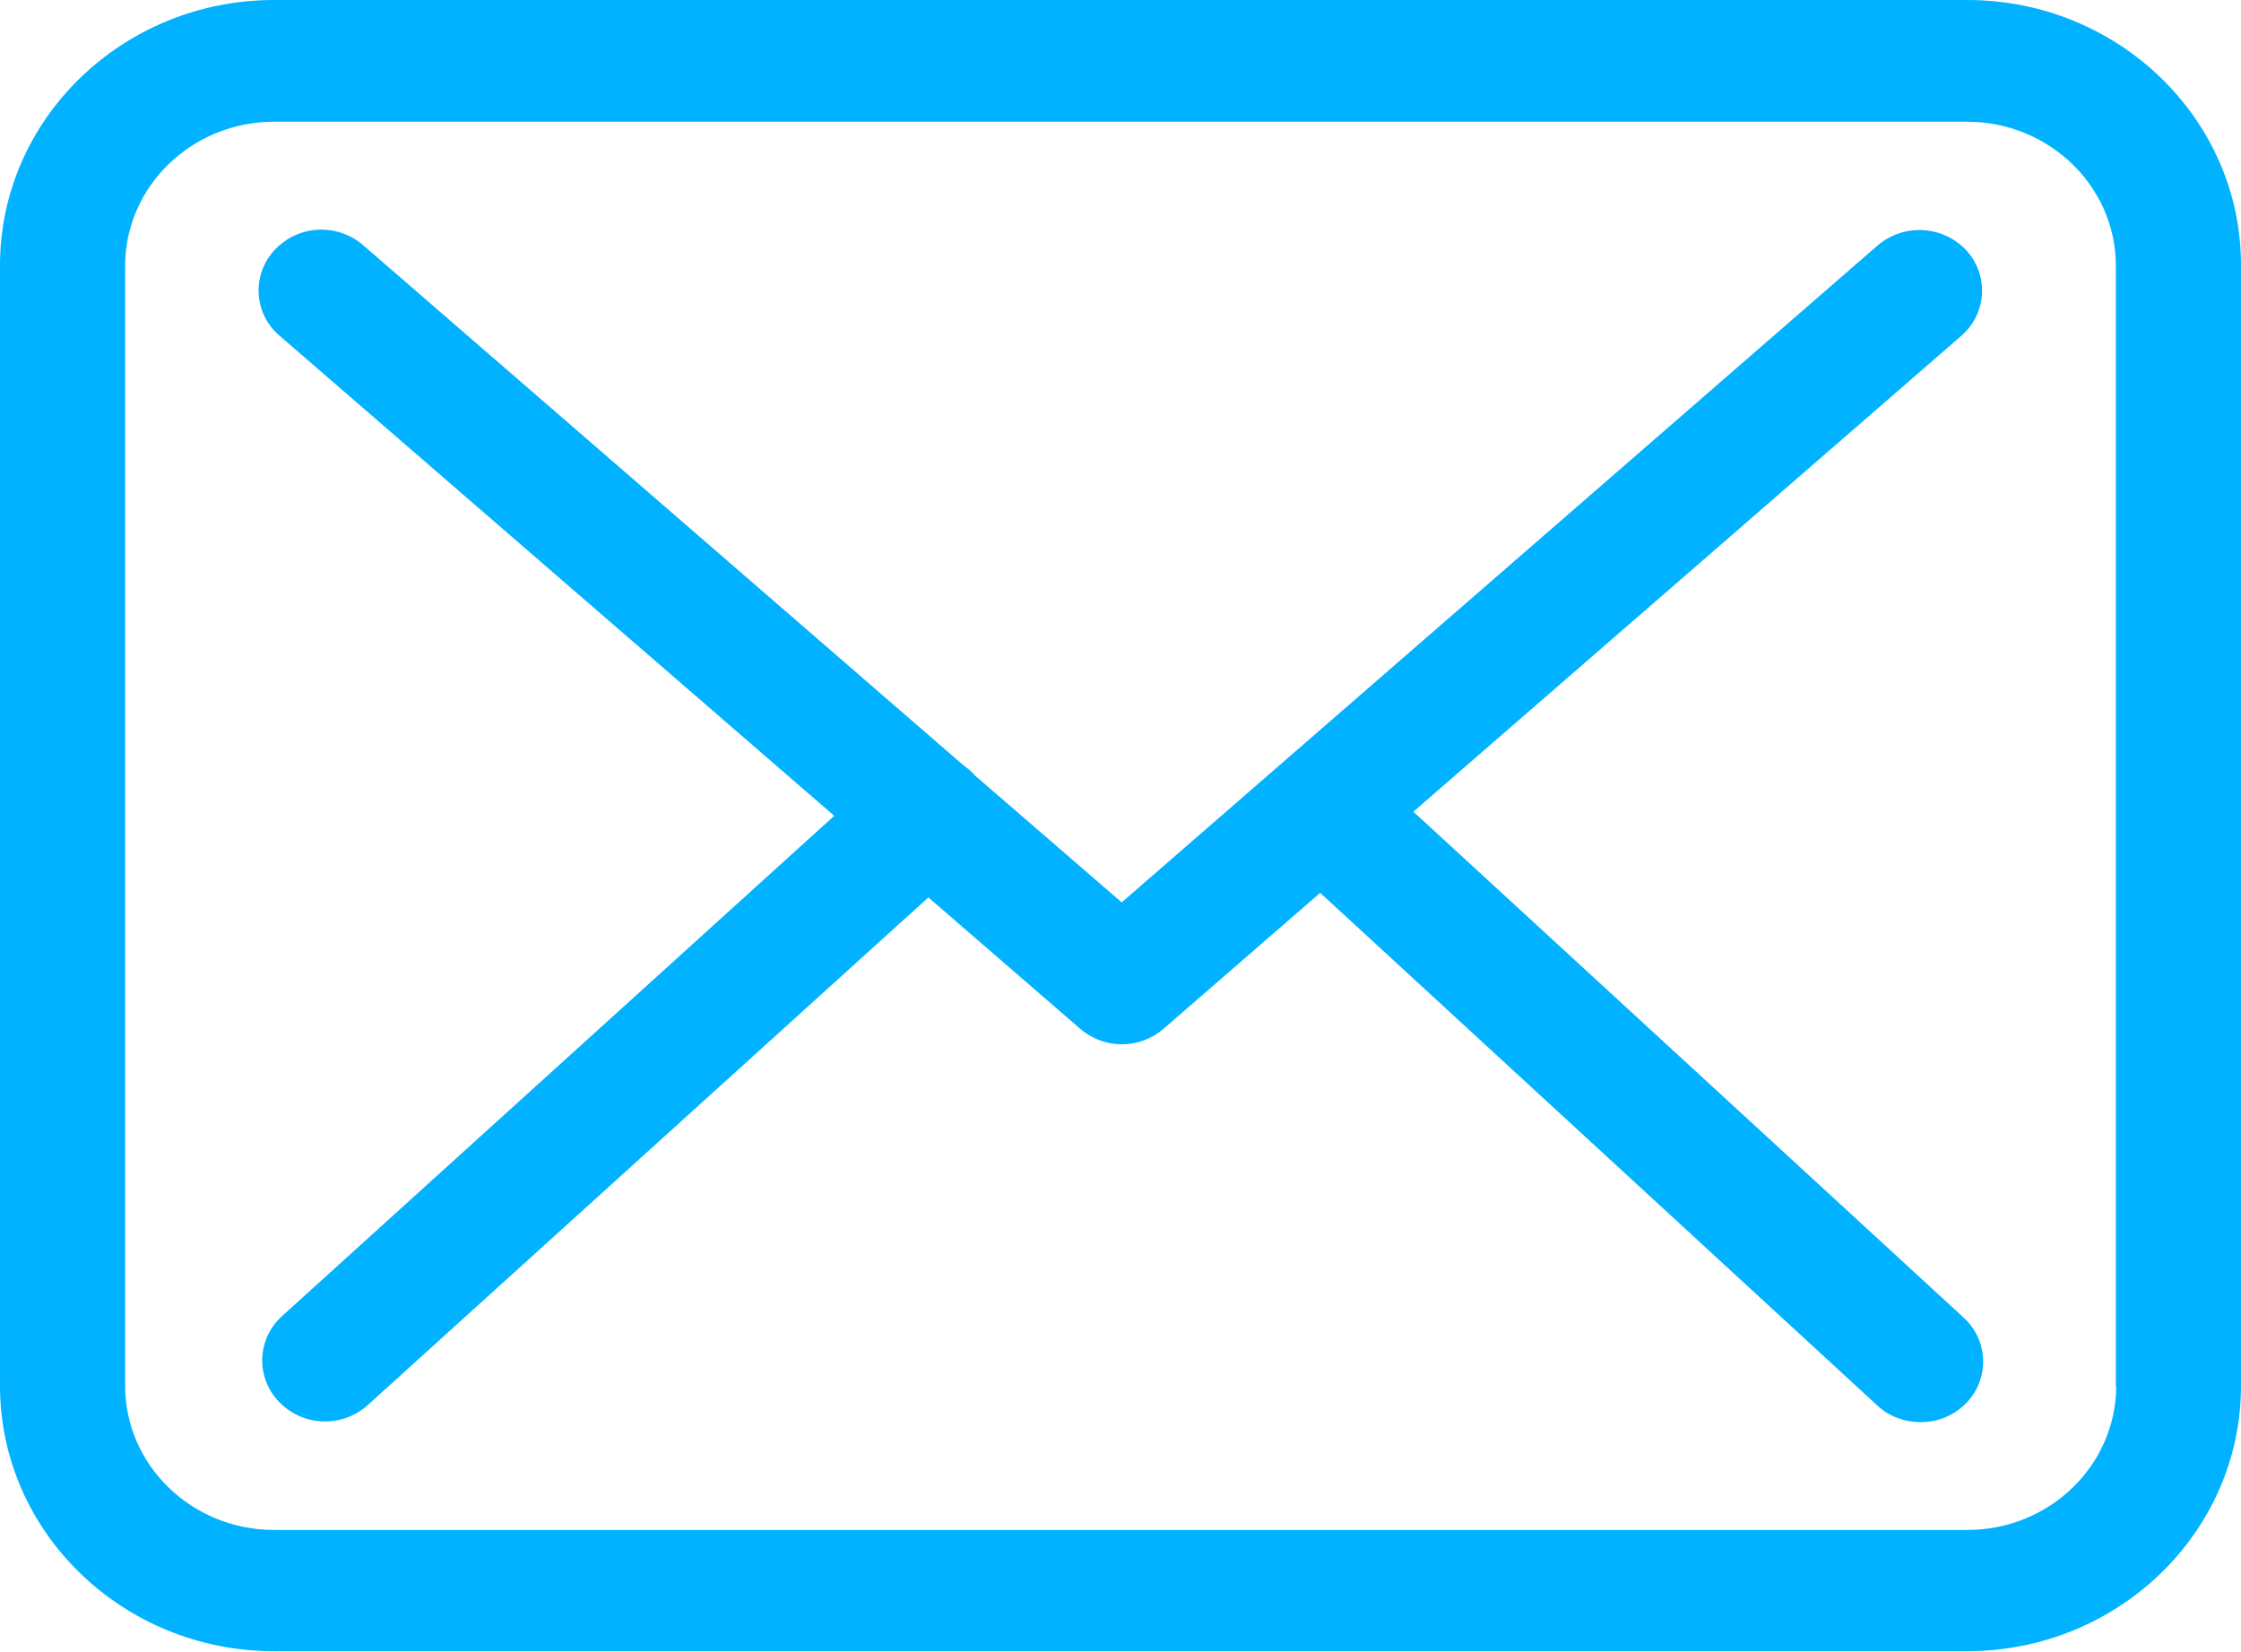
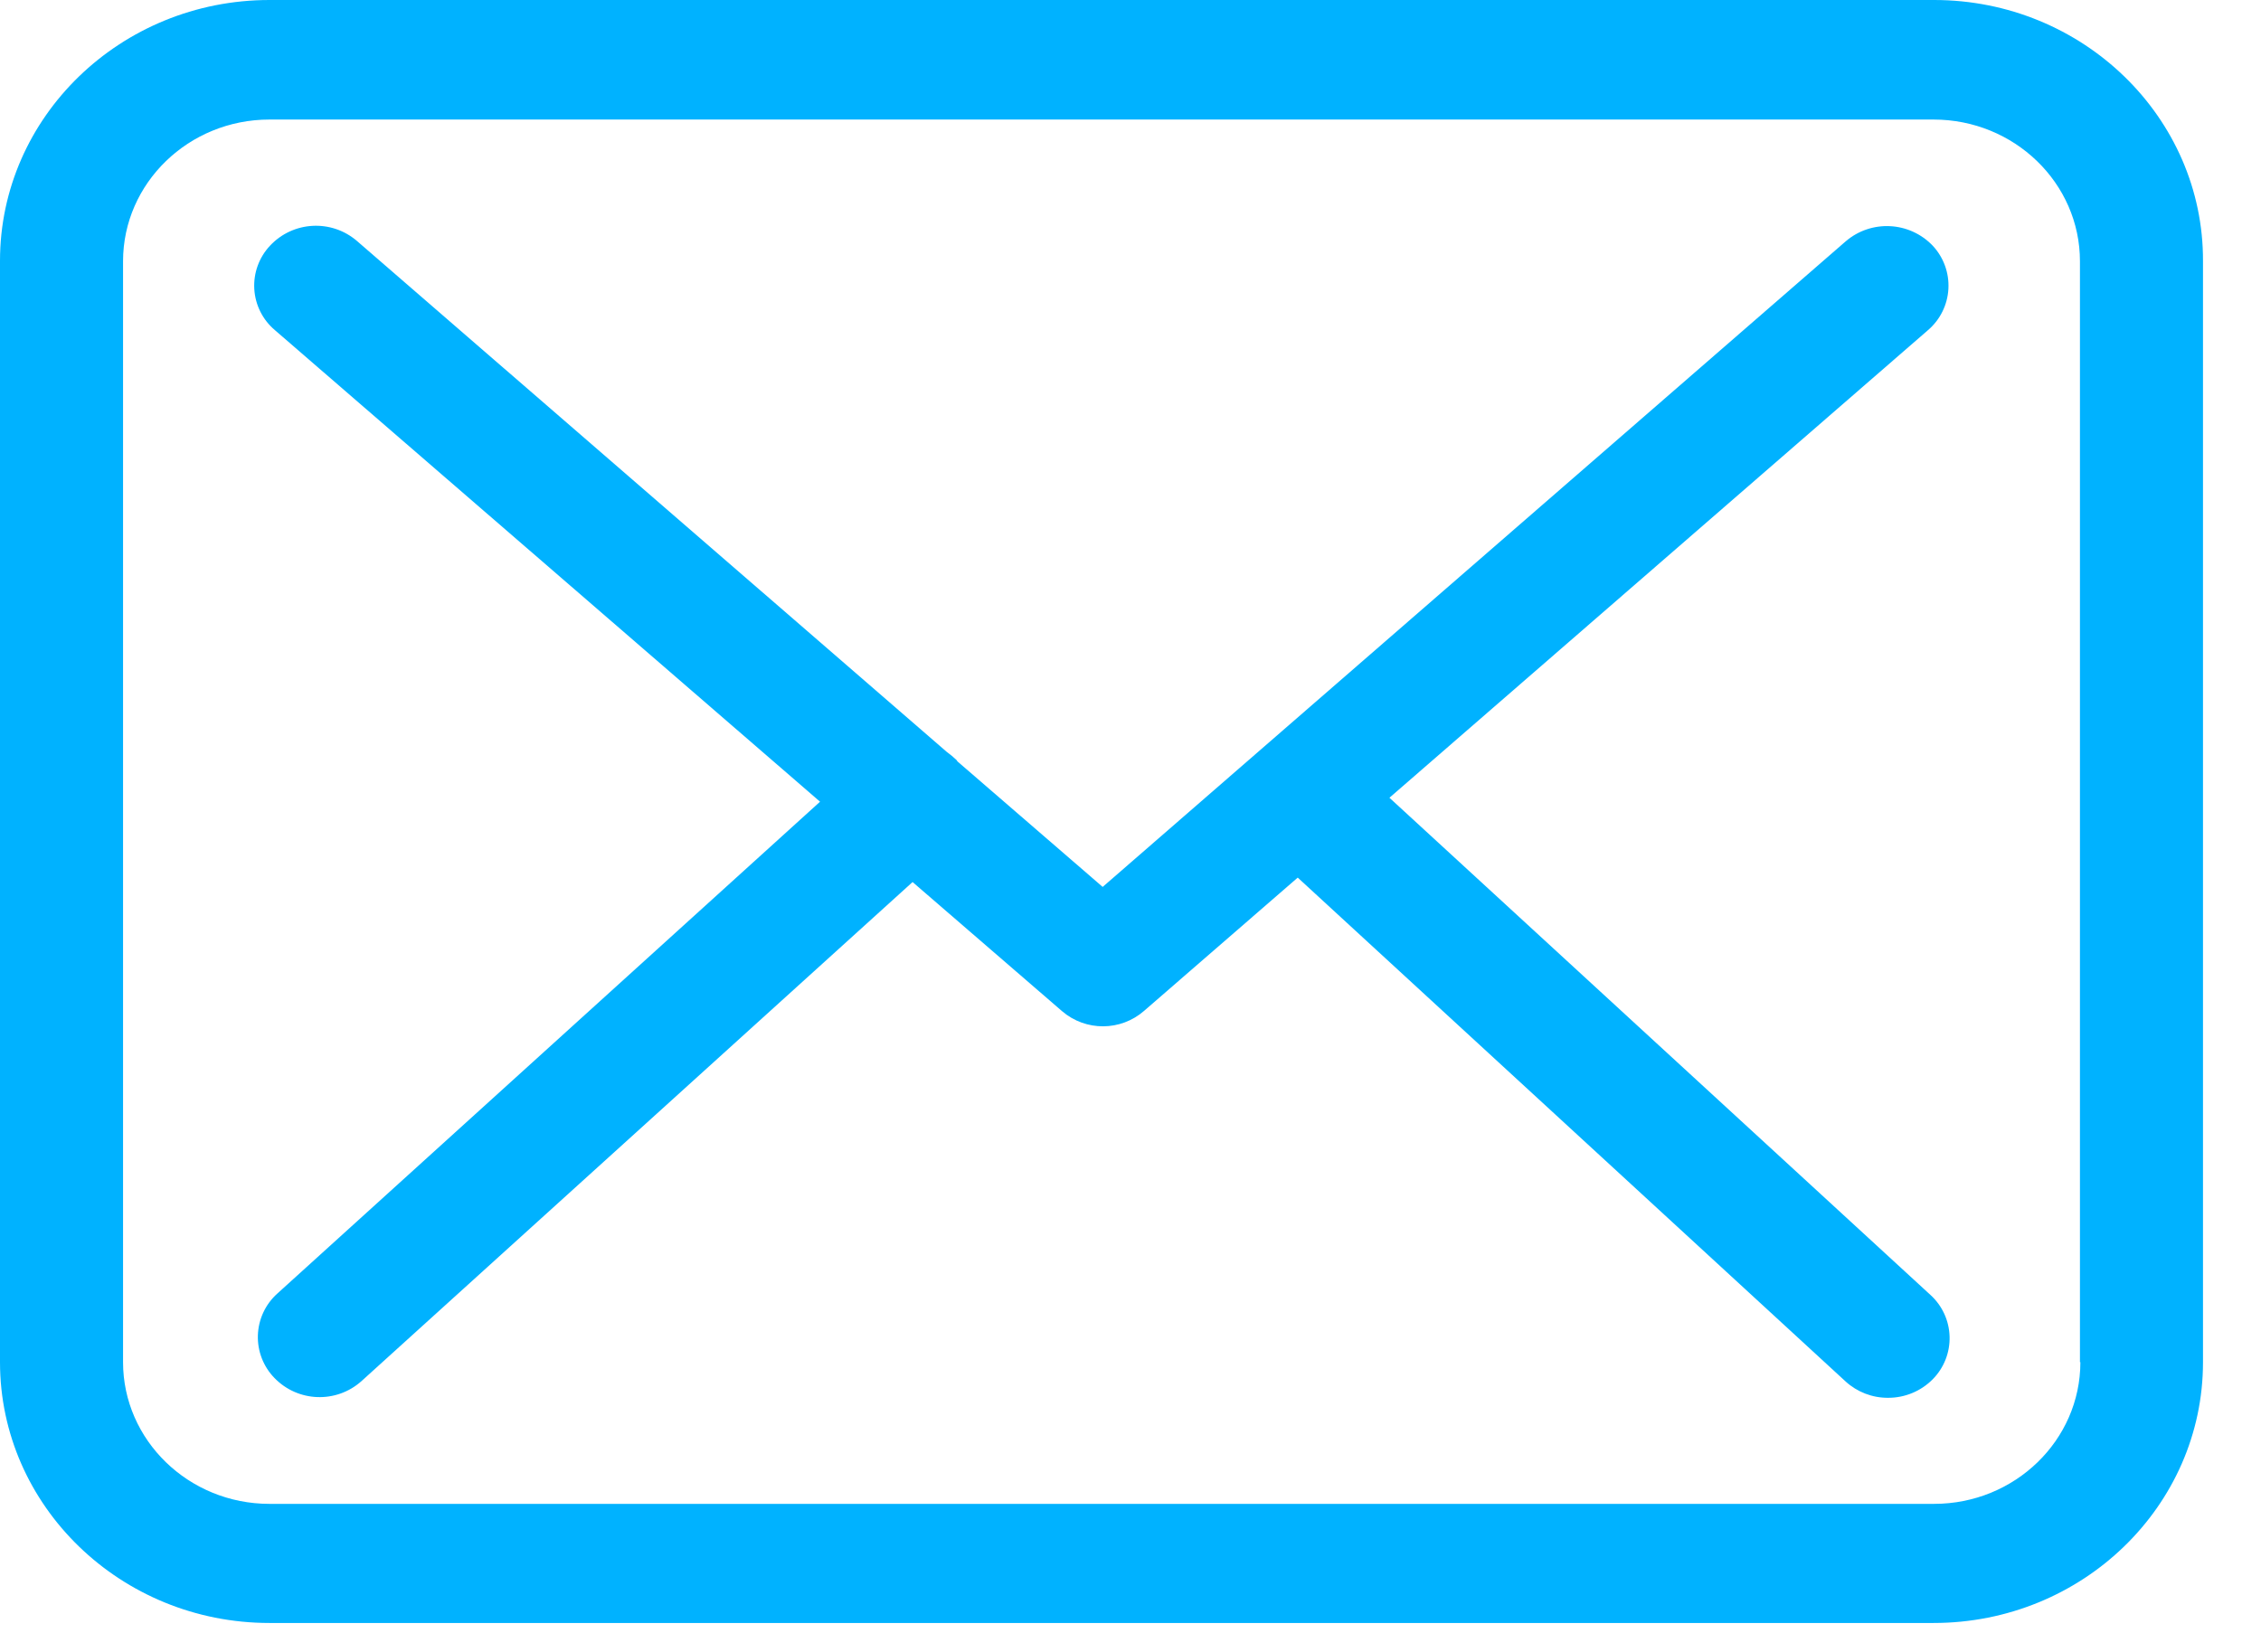
- <svg xmlns="http://www.w3.org/2000/svg" width="19" height="14" fill="none">
-   <path d="M16.68 0H2.323C1.042 0 0 1.009 0 2.25v9.5C0 12.991 1.042 14 2.323 14h14.354C17.958 14 19 12.991 19 11.75V2.253C19.004 1.013 17.962 0 16.68 0zm1.262 11.75c0 .674-.566 1.222-1.262 1.222H2.323c-.695 0-1.262-.548-1.262-1.222V2.253c0-.673.567-1.221 1.262-1.221h14.354c.695 0 1.262.548 1.262 1.221v9.497h.003z" fill="#00B2FF" />
-   <path d="M11.983 6.882l4.646-4.035a.505.505 0 00.04-.727.546.546 0 00-.751-.038L9.51 7.651 8.26 6.57c-.004-.004-.008-.008-.008-.012a.78.78 0 00-.087-.072L3.078 2.078a.542.542 0 00-.75.042.502.502 0 00.043.727l4.702 4.07L2.39 11.16a.504.504 0 00-.023.727.541.541 0 00.75.027l4.754-4.305L9.16 8.724a.54.54 0 00.708-.004l1.325-1.15 4.725 4.348c.102.095.236.14.366.14a.537.537 0 00.385-.16.504.504 0 00-.02-.726l-4.666-4.29z" fill="#00B2FF" />
+ <svg xmlns="http://www.w3.org/2000/svg" viewBox="0 0 26 19" fill="none">
+   <path d="M22.24 0H3.099C1.389 0 0 1.345 0 3v12.667c0 1.655 1.39 3 3.098 3h19.137c1.71 0 3.098-1.345 3.098-3V3.005C25.34 1.35 23.95 0 22.241 0zm1.683 15.667c0 .899-.754 1.63-1.682 1.63H3.098c-.928 0-1.683-.732-1.683-1.63V3.005c0-.899.755-1.63 1.683-1.63h19.137c.928 0 1.683.731 1.683 1.63v12.662h.005z" fill="#00B2FF" />
+   <path d="M15.977 9.176l6.195-5.38a.673.673 0 00.053-.97.728.728 0 00-1.001-.05l-8.544 7.425-1.667-1.441c-.005-.005-.01-.01-.01-.015a1.043 1.043 0 00-.116-.097L4.104 2.771a.723.723 0 00-1 .056.67.67 0 00.057.97L9.43 9.221 3.187 14.88a.673.673 0 00-.031.969.722.722 0 001.001.036l6.337-5.74 1.72 1.486a.72.72 0 00.943-.005l1.766-1.532 6.3 5.795a.716.716 0 00.488.188.718.718 0 00.514-.213.672.672 0 00-.026-.97l-6.222-5.719z" fill="#00B2FF" />
</svg>
